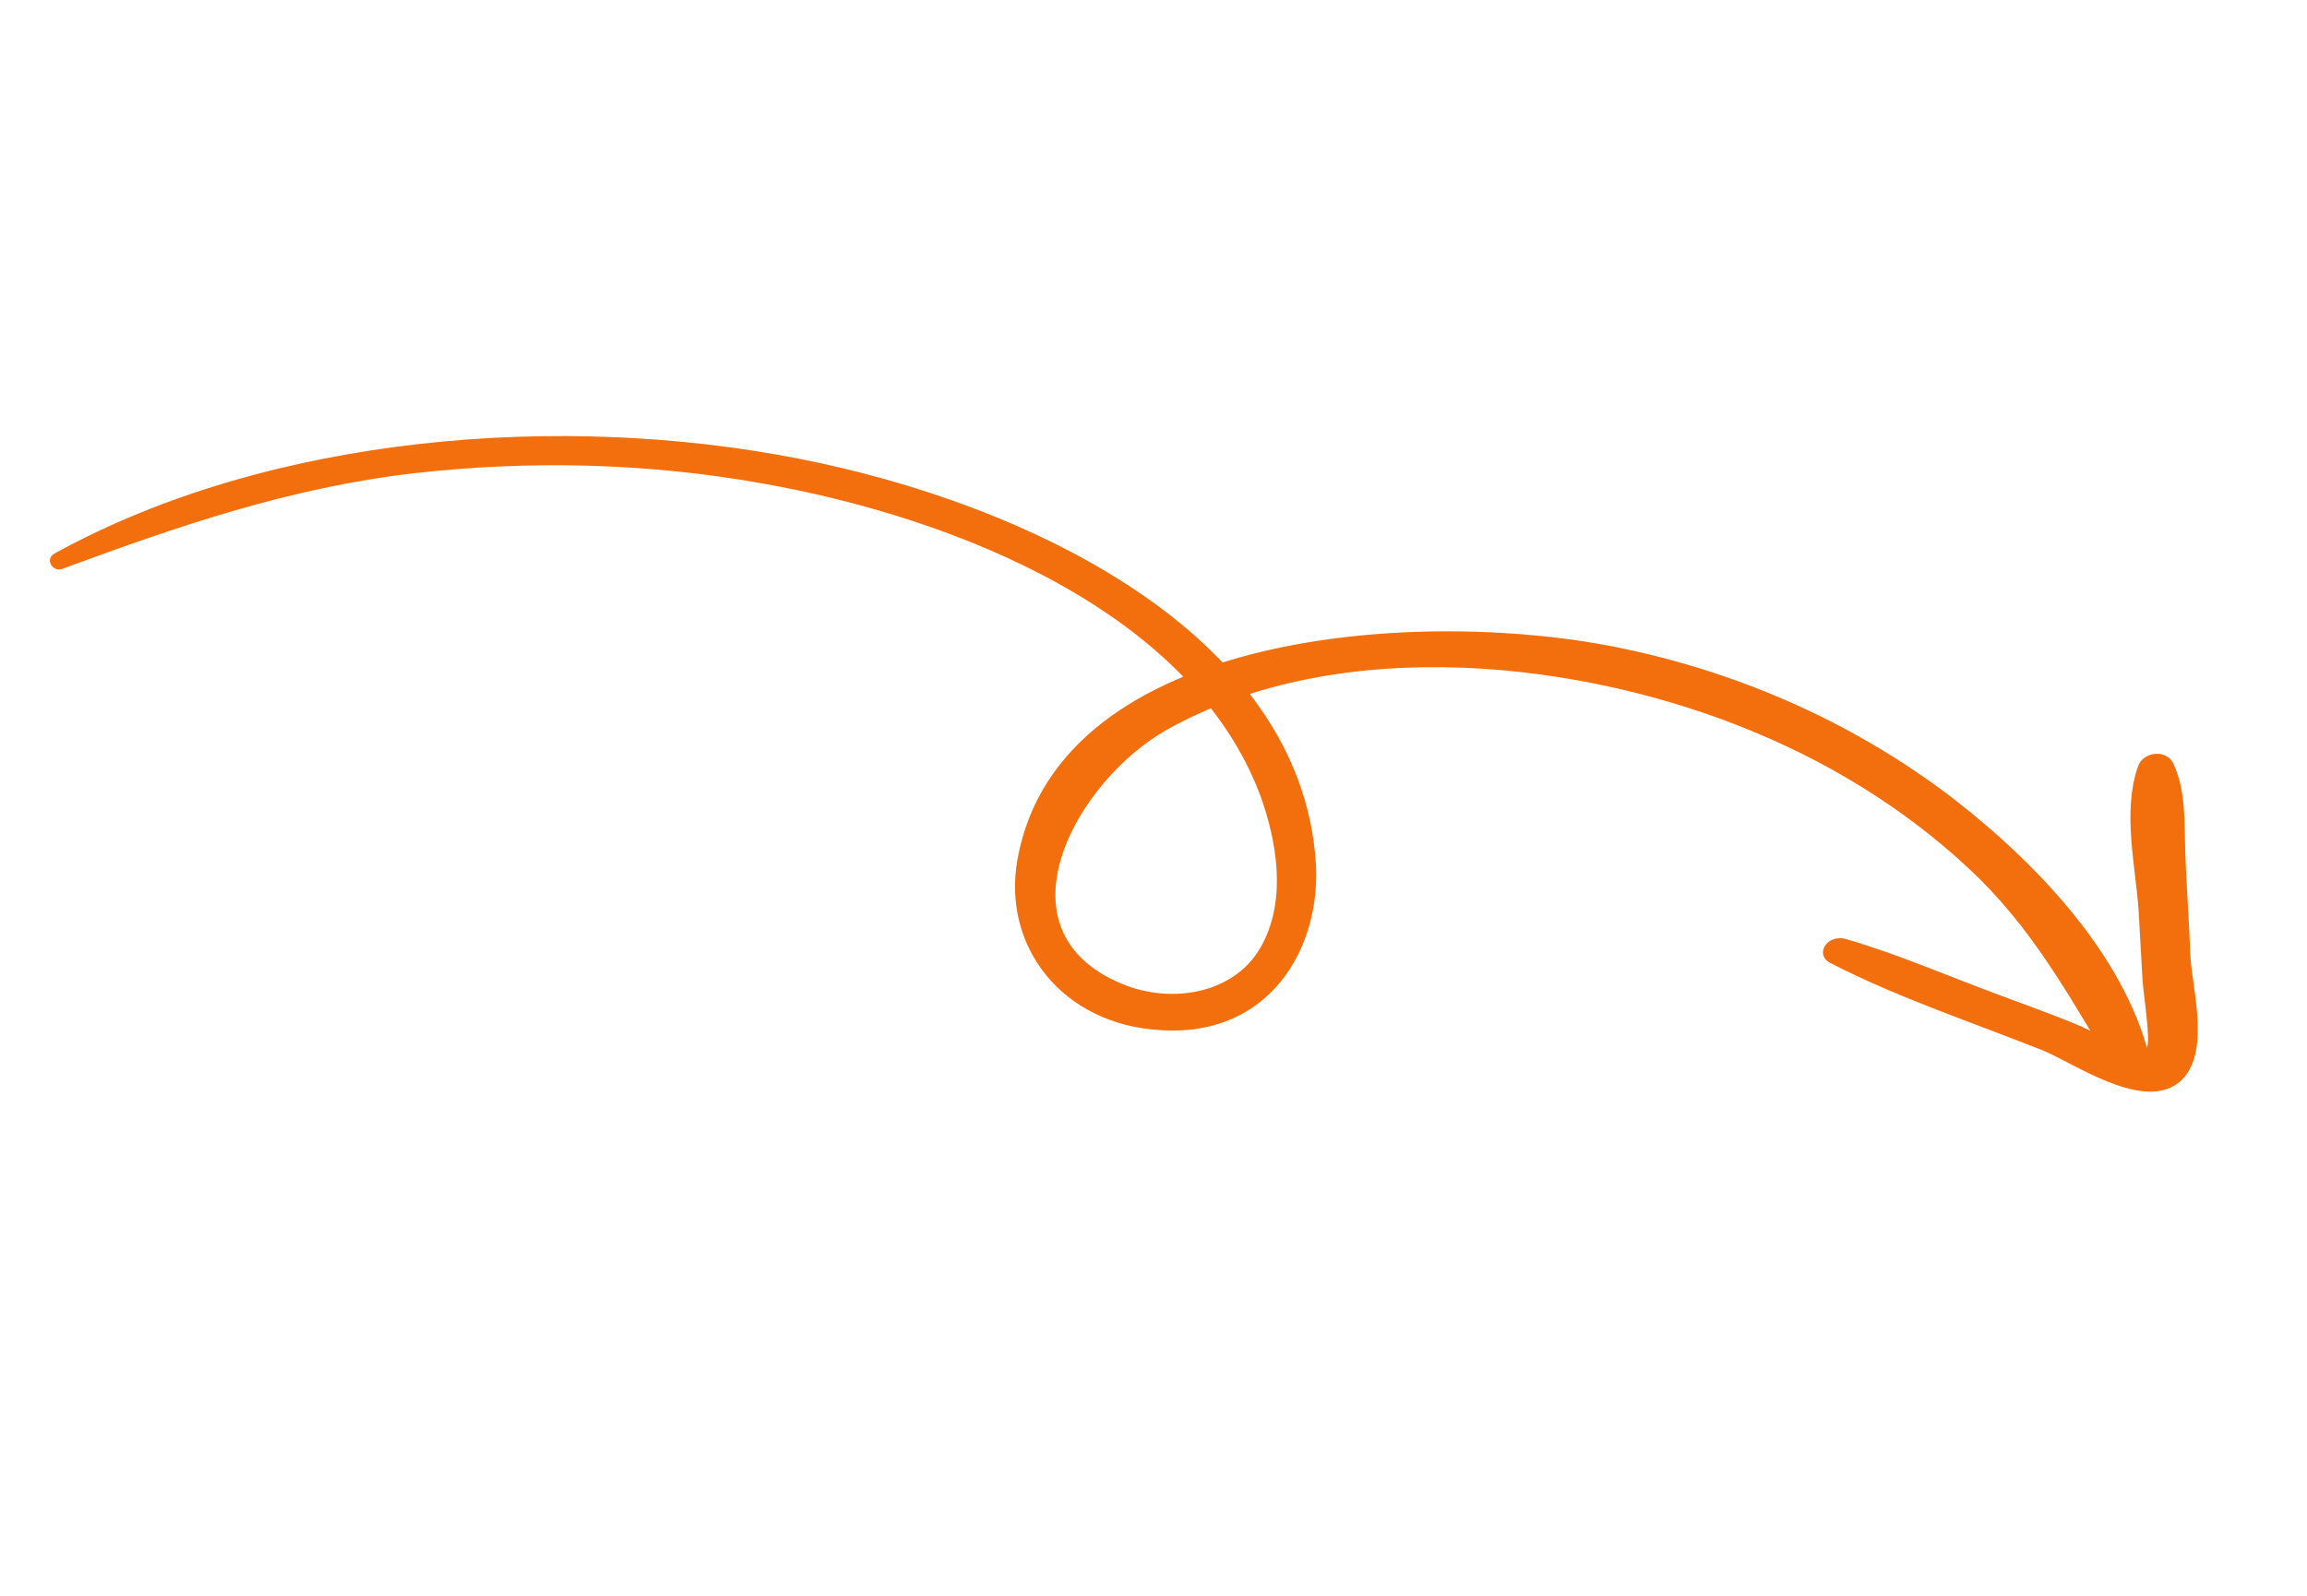
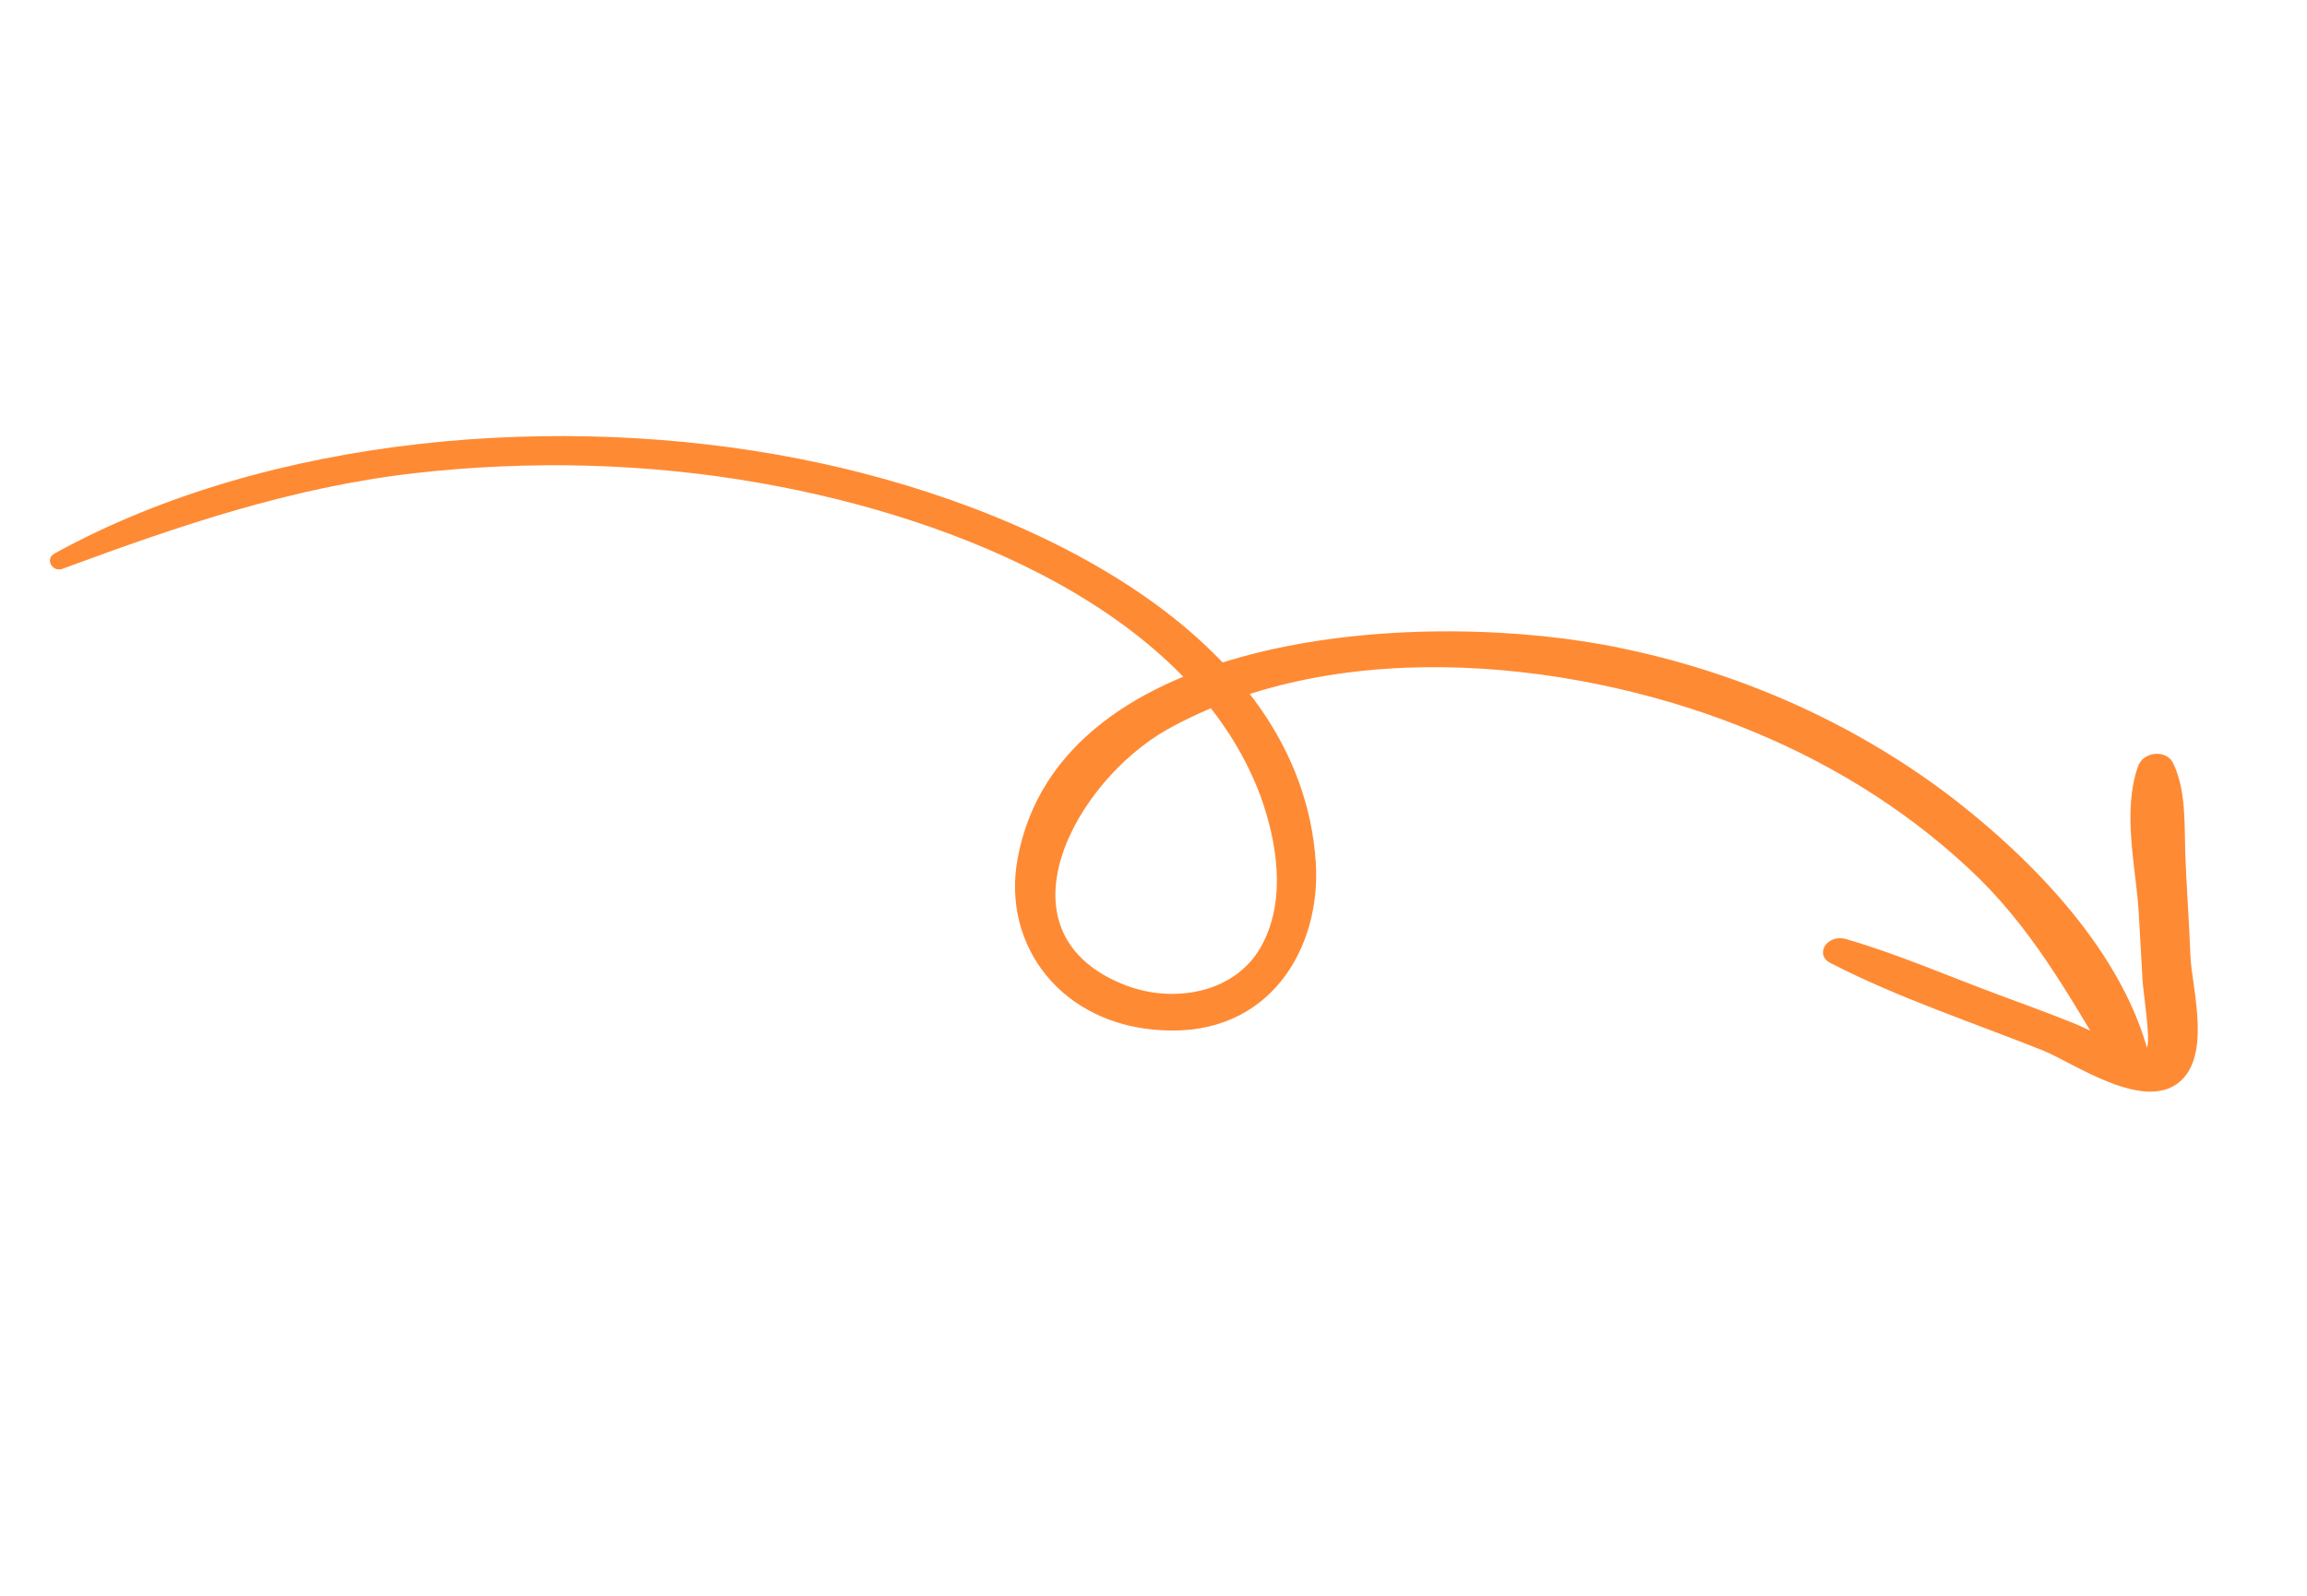
<svg xmlns="http://www.w3.org/2000/svg" width="120" height="83" viewBox="0 0 120 83" fill="none">
-   <path d="M2.855 28.789C14.095 22.601 29.261 21.446 41.546 23.866C53.33 26.161 67.68 32.909 68.444 44.91C68.716 49.299 66.072 53.928 60.441 53.605C55.229 53.337 52.108 49.216 52.926 44.708C55.094 32.657 74.265 31.584 84.406 33.74C90.825 35.079 96.76 37.812 101.69 41.62C106.235 45.164 110.797 50.081 111.924 55.511C112.109 56.286 110.652 56.776 110.215 56.085C107.967 52.459 106.137 48.889 103.001 45.758C99.713 42.53 95.706 39.938 91.247 38.088C82.446 34.399 69.775 32.895 60.713 37.957C55.956 40.638 51.672 48.378 58.31 51.169C60.959 52.298 64.361 51.697 65.683 49.087C66.921 46.702 66.399 43.727 65.559 41.4C62.032 31.951 49.945 26.953 39.536 25.132C33.687 24.094 27.553 23.939 21.571 24.619C15.103 25.364 9.34 27.349 3.325 29.566C2.756 29.856 2.286 29.078 2.855 28.789Z" fill="#F36F0D" />
-   <path d="M96.026 48.861C98.76 49.655 101.343 50.792 103.977 51.766C105.227 52.227 106.477 52.687 107.677 53.164C108.26 53.36 111.094 54.853 111.644 54.522C111.927 54.378 111.441 51.364 111.441 50.924C111.373 49.724 111.306 48.525 111.238 47.325C111.069 44.986 110.401 42.229 111.198 39.908C111.448 39.091 112.697 38.965 113.048 39.727C113.716 41.165 113.617 42.812 113.668 44.408C113.736 46.194 113.871 48.006 113.939 49.792C114.024 51.474 115.127 55.211 113.128 56.468C111.213 57.648 107.895 55.34 106.278 54.66C102.612 53.202 98.728 51.914 95.278 50.139C94.327 49.724 95.01 48.567 96.026 48.861Z" fill="#F36F0D" />
+   <path d="M2.855 28.789C14.095 22.601 29.261 21.446 41.546 23.866C53.33 26.161 67.68 32.909 68.444 44.91C68.716 49.299 66.072 53.928 60.441 53.605C55.229 53.337 52.108 49.216 52.926 44.708C55.094 32.657 74.265 31.584 84.406 33.74C90.825 35.079 96.76 37.812 101.69 41.62C106.235 45.164 110.797 50.081 111.924 55.511C112.109 56.286 110.652 56.776 110.215 56.085C107.967 52.459 106.137 48.889 103.001 45.758C99.713 42.53 95.706 39.938 91.247 38.088C82.446 34.399 69.775 32.895 60.713 37.957C55.956 40.638 51.672 48.378 58.31 51.169C60.959 52.298 64.361 51.697 65.683 49.087C66.921 46.702 66.399 43.727 65.559 41.4C62.032 31.951 49.945 26.953 39.536 25.132C33.687 24.094 27.553 23.939 21.571 24.619C15.103 25.364 9.34 27.349 3.325 29.566C2.756 29.856 2.286 29.078 2.855 28.789Z" fill="#ff8a34" />
+   <path d="M96.026 48.861C98.76 49.655 101.343 50.792 103.977 51.766C105.227 52.227 106.477 52.687 107.677 53.164C108.26 53.36 111.094 54.853 111.644 54.522C111.927 54.378 111.441 51.364 111.441 50.924C111.373 49.724 111.306 48.525 111.238 47.325C111.069 44.986 110.401 42.229 111.198 39.908C111.448 39.091 112.697 38.965 113.048 39.727C113.716 41.165 113.617 42.812 113.668 44.408C113.736 46.194 113.871 48.006 113.939 49.792C114.024 51.474 115.127 55.211 113.128 56.468C111.213 57.648 107.895 55.34 106.278 54.66C102.612 53.202 98.728 51.914 95.278 50.139C94.327 49.724 95.01 48.567 96.026 48.861Z" fill="#ff8a34" />
</svg>
